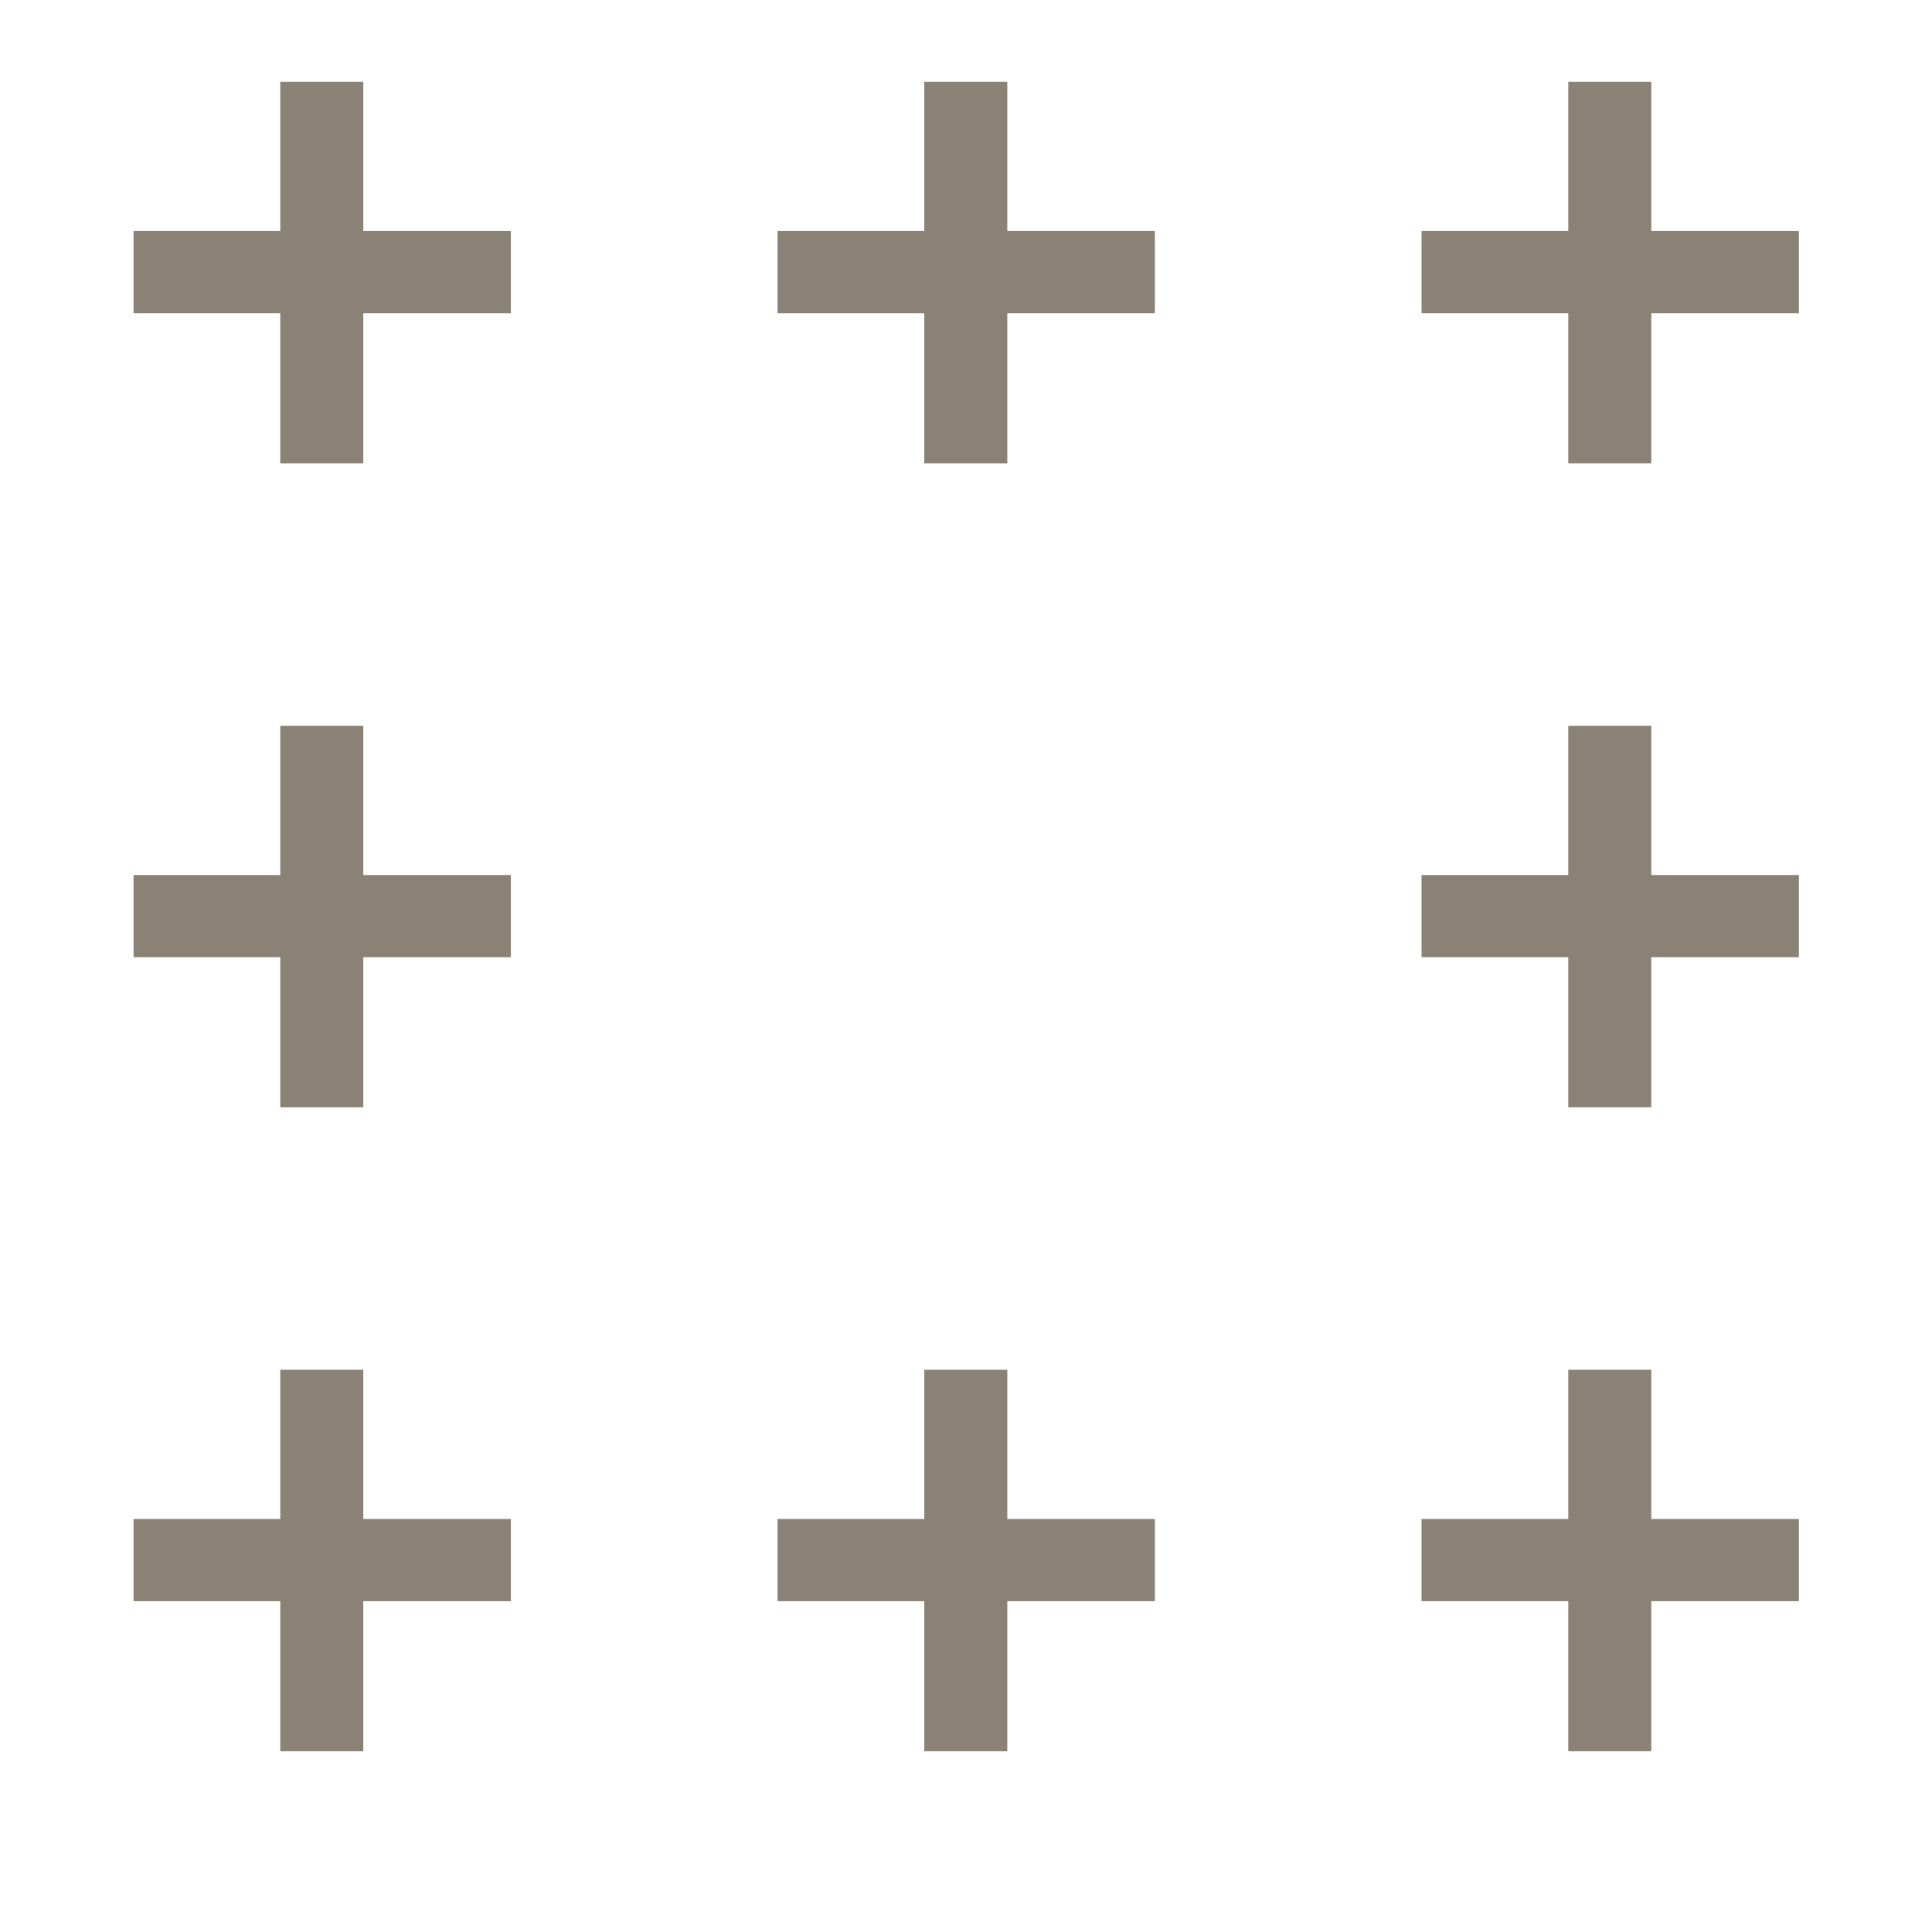
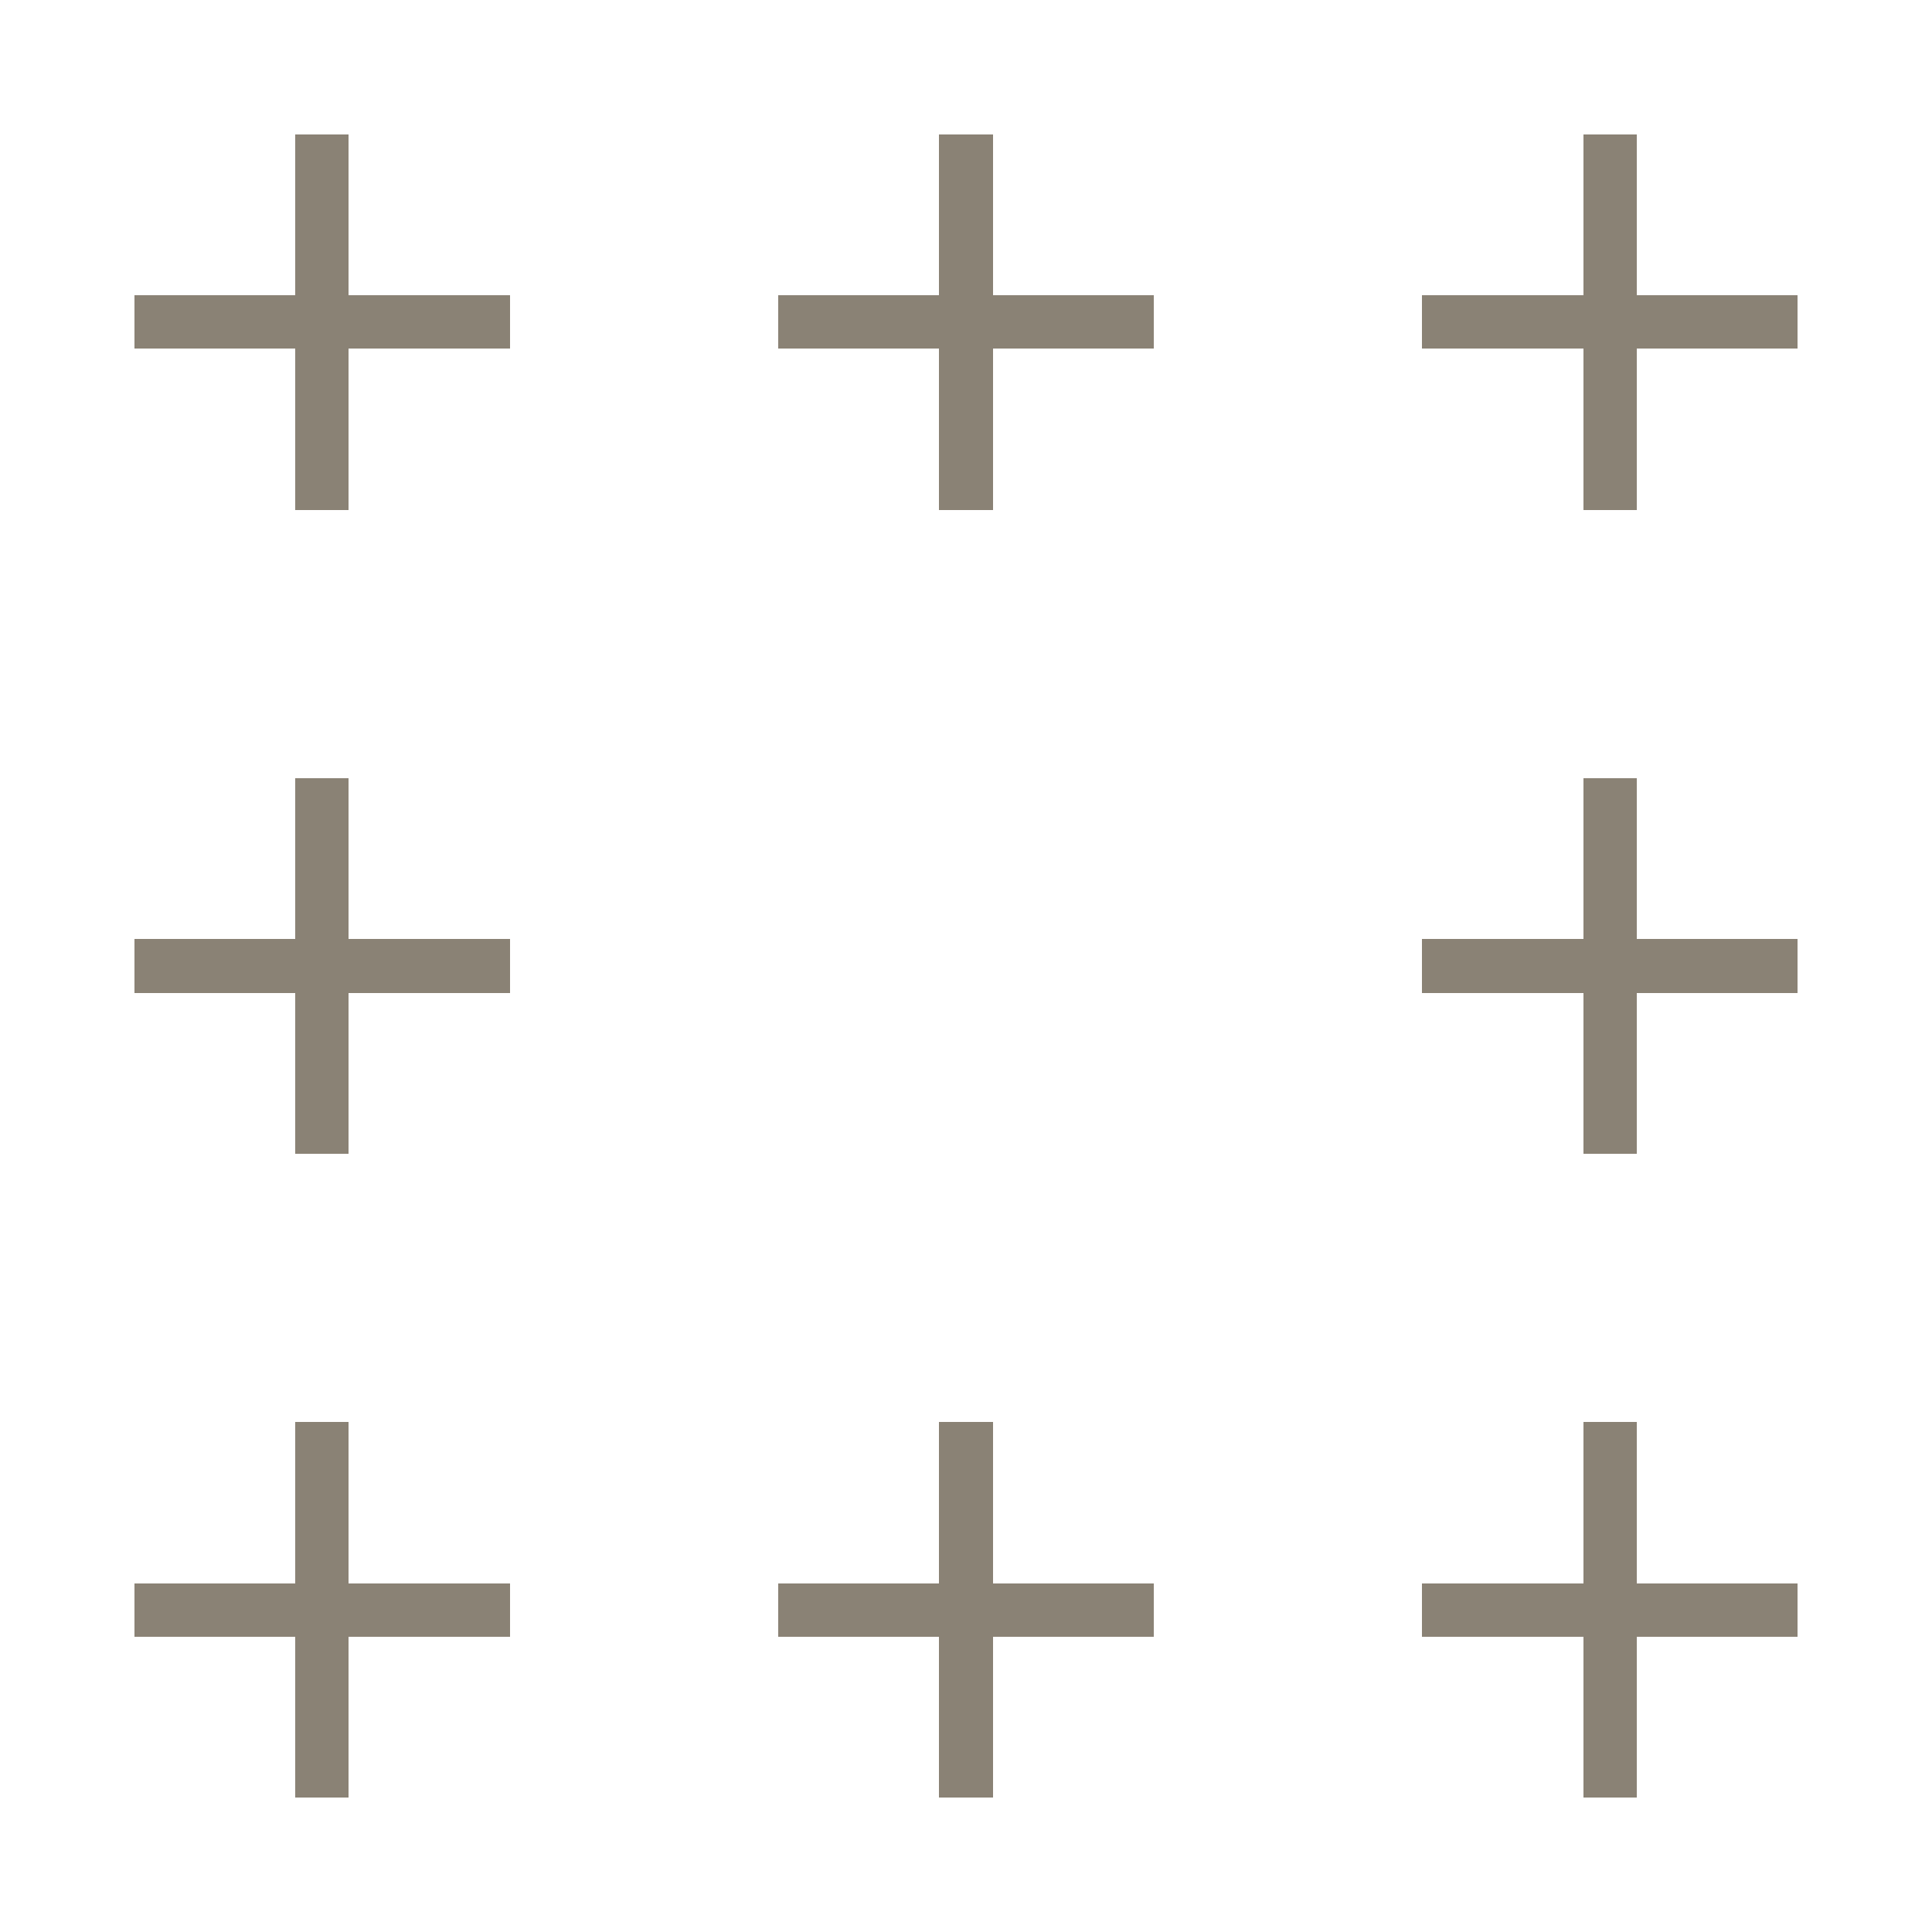
- <svg xmlns="http://www.w3.org/2000/svg" width="36" height="36" viewBox="0 0 36 36">
-   <style>text { font-family: 'Courier New', monospace; font-size: 14px; font-weight: bold; fill: #8a8275; dominant-baseline: central; text-anchor: middle; }</style>
-   <text x="6" y="6">+</text>
-   <text x="30" y="6">+</text>
-   <text x="6" y="30">+</text>
-   <text x="30" y="30">+</text>
-   <text x="18" y="6">+</text>
-   <text x="18" y="30">+</text>
-   <text x="6" y="18">+</text>
-   <text x="30" y="18">+</text>
+ <svg xmlns="http://www.w3.org/2000/svg" width="36" height="36" viewBox="0 0 36 36" shape-rendering="crispEdges">
+   <g fill="none" stroke="#8a8275" stroke-width="1.0" stroke-linecap="square">
+     <line x1="3" y1="6" x2="9" y2="6" />
+     <line x1="6" y1="3" x2="6" y2="9" />
+     <line x1="27" y1="6" x2="33" y2="6" />
+     <line x1="30" y1="3" x2="30" y2="9" />
+     <line x1="3" y1="30" x2="9" y2="30" />
+     <line x1="6" y1="27" x2="6" y2="33" />
+     <line x1="27" y1="30" x2="33" y2="30" />
+     <line x1="30" y1="27" x2="30" y2="33" />
+     <line x1="15" y1="6" x2="21" y2="6" />
+     <line x1="18" y1="3" x2="18" y2="9" />
+     <line x1="15" y1="30" x2="21" y2="30" />
+     <line x1="18" y1="27" x2="18" y2="33" />
+     <line x1="3" y1="18" x2="9" y2="18" />
+     <line x1="6" y1="15" x2="6" y2="21" />
+     <line x1="27" y1="18" x2="33" y2="18" />
+     <line x1="30" y1="15" x2="30" y2="21" />
+   </g>
</svg>
